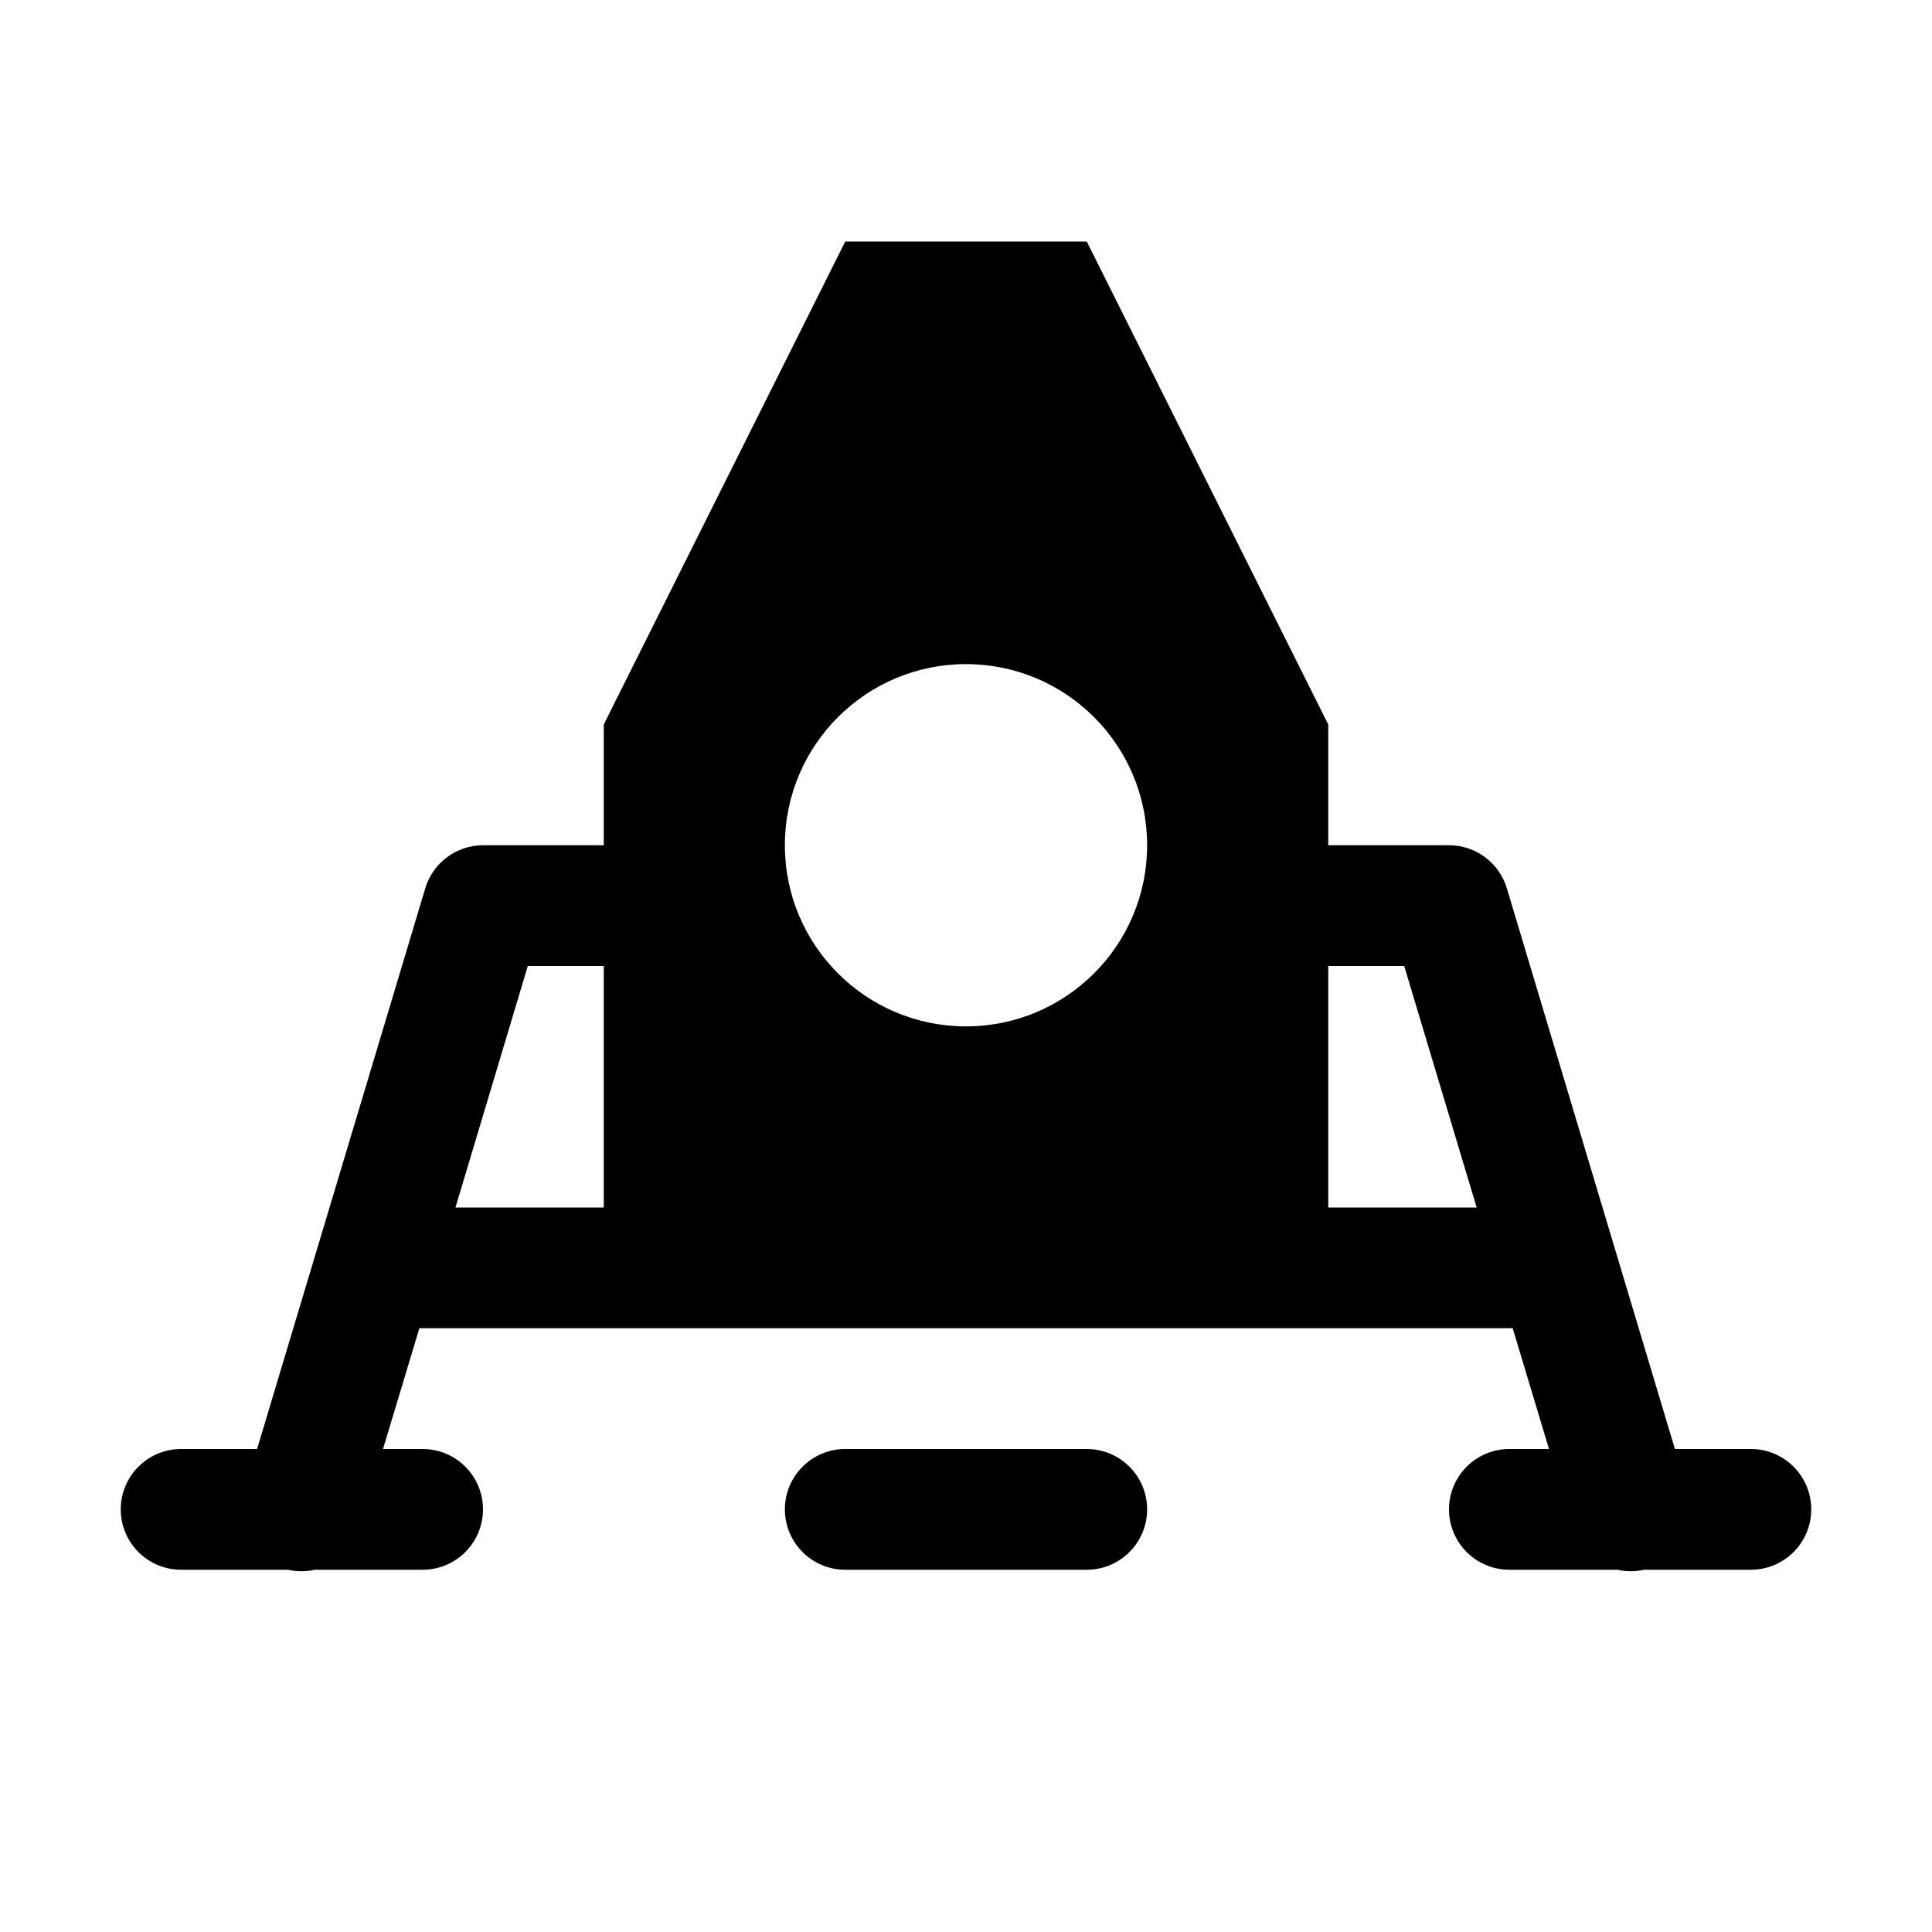
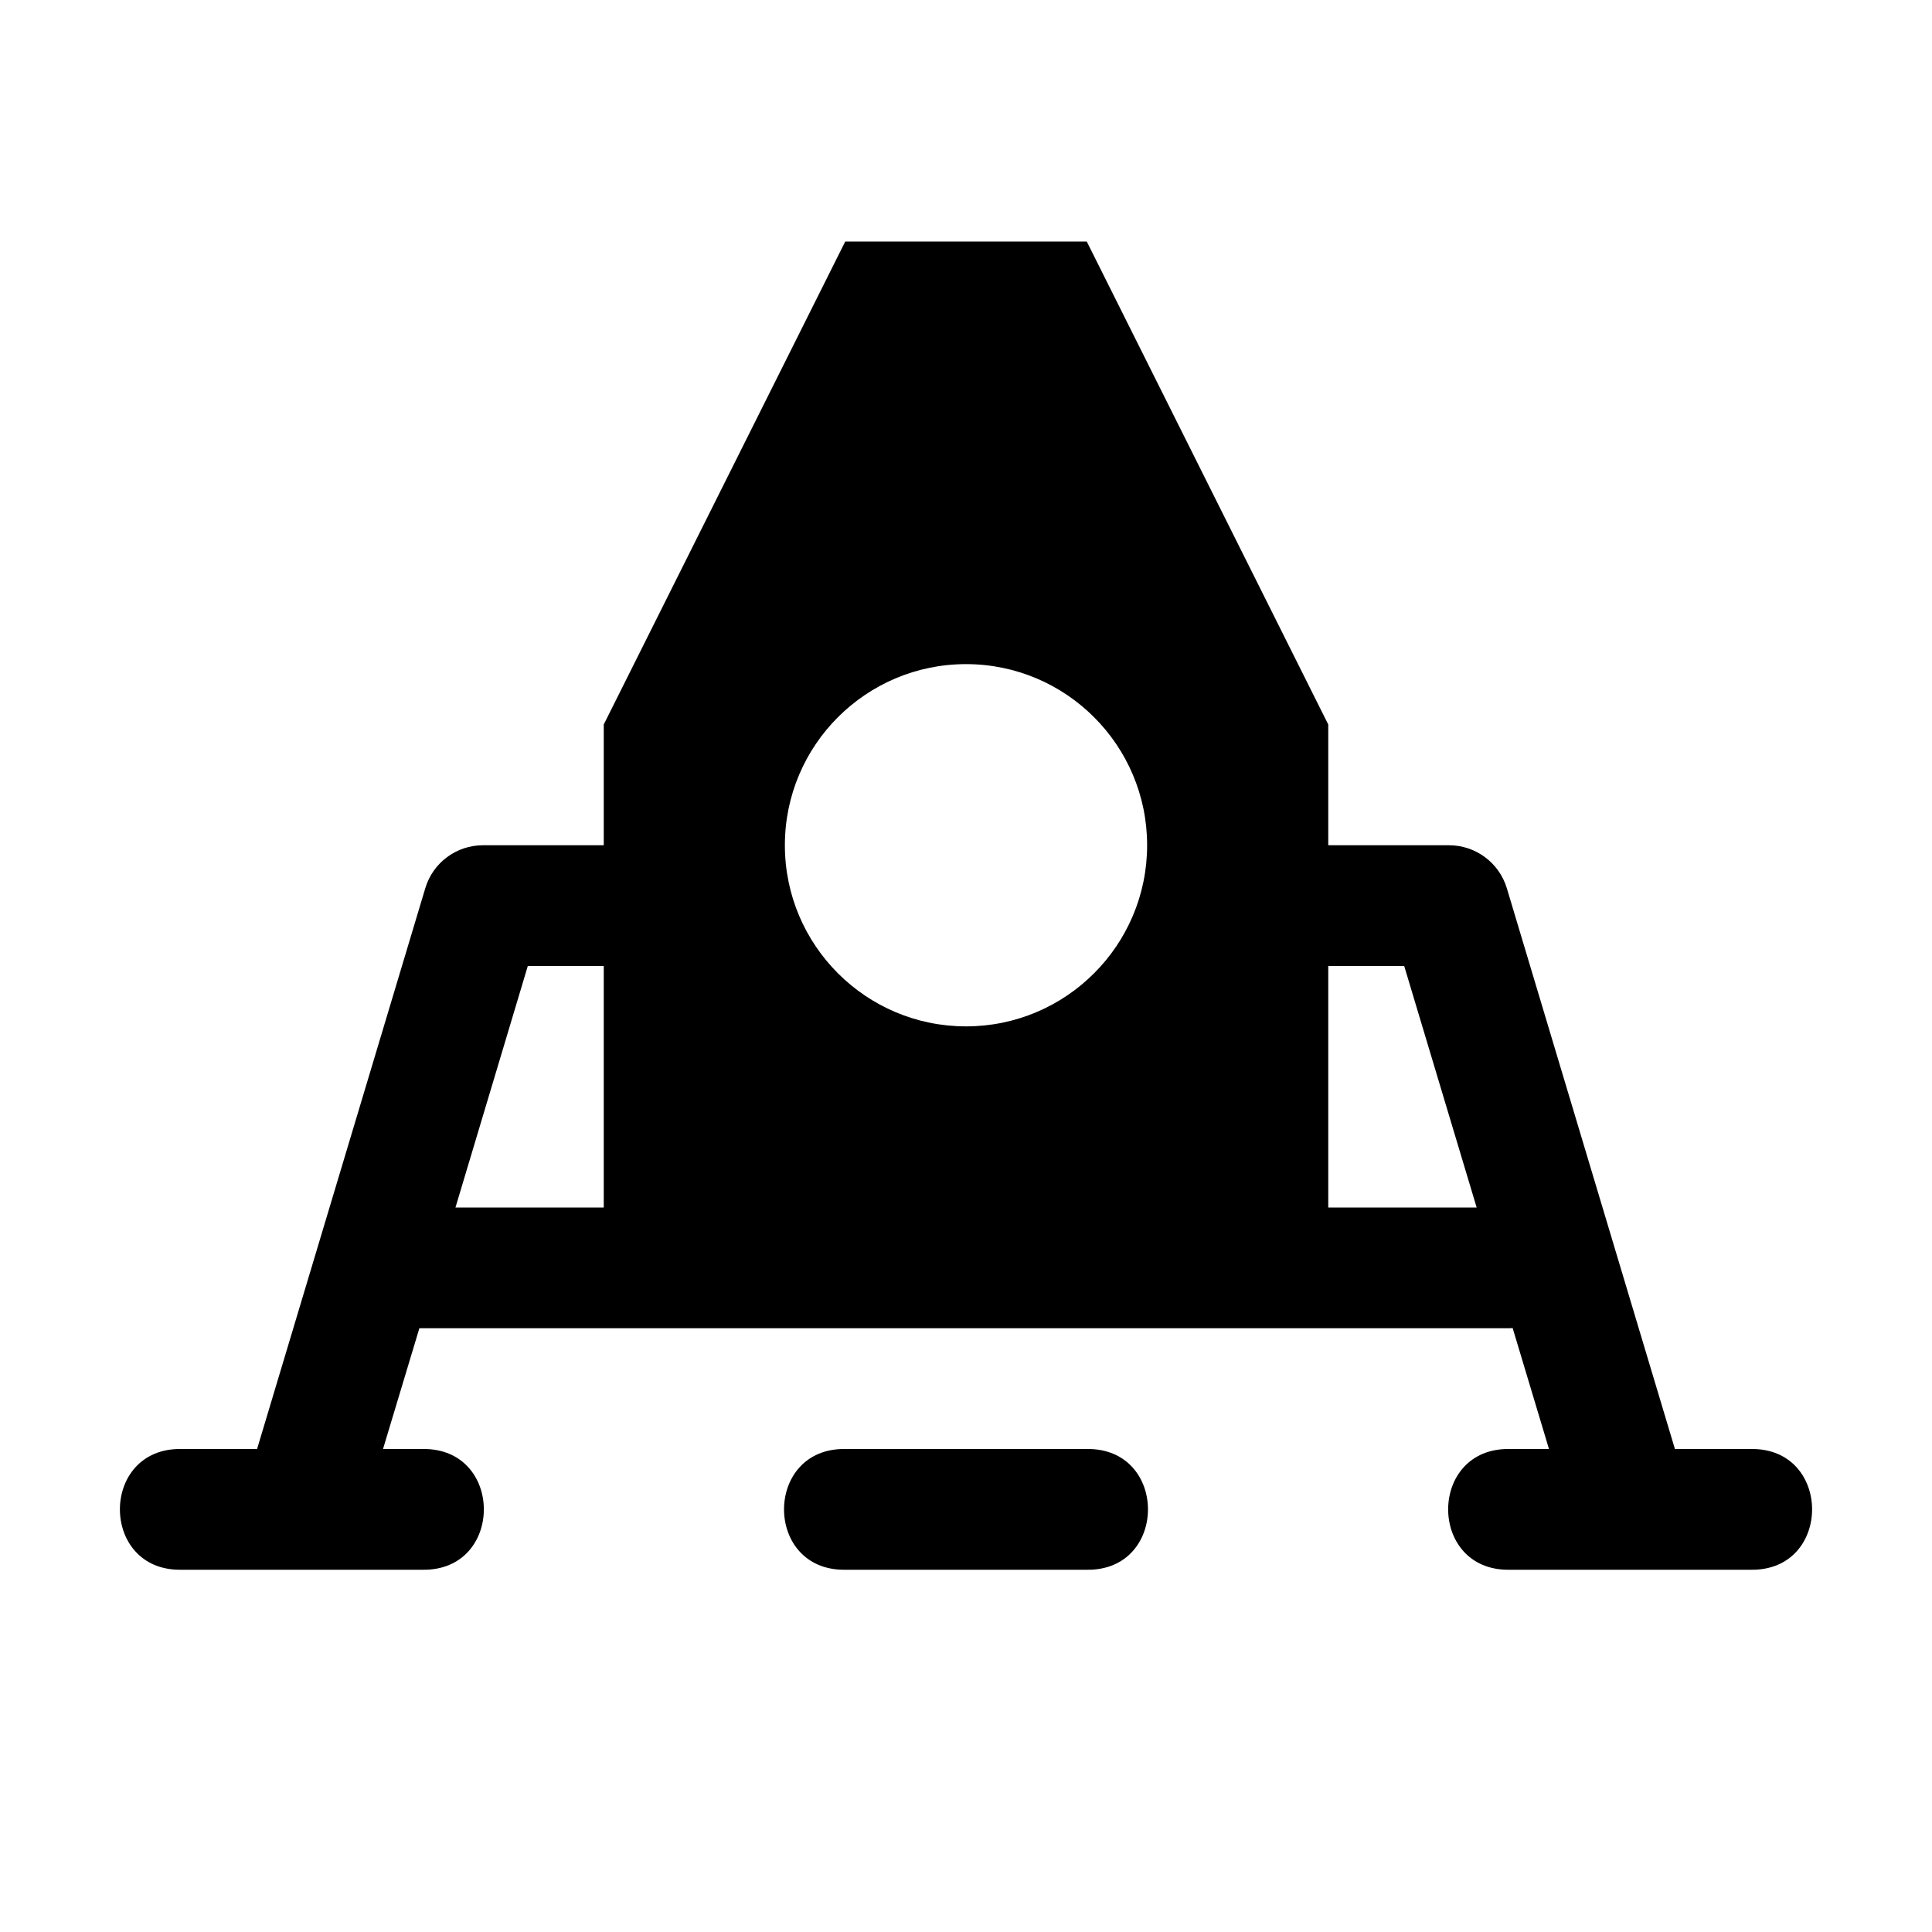
<svg xmlns="http://www.w3.org/2000/svg" width="16" height="16">
-   <path d="M 7.0,2.0 L 5.0,6.0 L 5.0,7.0 L 4.0,7.0 A 0.5,0.5 0.0 0,0 3.522,7.356 L 2.129,12.0 L 1.5,12.0 A 0.5,0.5 0.0 1,0 1.5,13.0 L 2.385,13.0 A 0.5,0.5 0.0 0,0 2.607,13.0 L 3.5,13.0 A 0.5,0.5 0.0 1,0 3.5,12.0 L 3.172,12.0 L 3.473,11.0 A 0.5,0.5 0.0 0,0 3.5,11.0 L 12.5,11.0 A 0.5,0.5 0.0 0,0 12.527,10.998 L 12.828,12.0 L 12.5,12.0 A 0.5,0.5 0.0 1,0 12.5,13.0 L 13.395,13.0 A 0.5,0.5 0.0 0,0 13.615,13.0 L 14.5,13.0 A 0.5,0.5 0.0 1,0 14.5,12.0 L 13.871,12.0 L 12.479,7.356 A 0.5,0.5 0.0 0,0 12.0,7.0 L 11.0,7.0 L 11.0,6.0 L 9.0,2.0 L 7.0,2.0 M 8.0,5.5 A 1.5,1.5 0.0 0,1 9.5,7.0 A 1.5,1.5 0.0 0,1 8.0,8.5 A 1.5,1.5 0.0 0,1 6.5,7.0 A 1.5,1.5 0.0 0,1 8.0,5.5 M 4.371,8.0 L 5.0,8.0 L 5.0,10.0 L 3.772,10.0 L 4.371,8.0 M 11.0,8.0 L 11.629,8.0 L 12.229,10.0 L 11.0,10.0 L 11.0,8.0 M 7.0,12.0 A 0.5,0.5 0.0 1,0 7.0,13.0 L 9.0,13.0 A 0.5,0.5 0.0 1,0 9.0,12.0 L 7.0,12.0" fill="#000" />
+   <path d="M 7.0,2.0 L 5.0,6.0 L 5.0,7.0 L 4.0,7.0 C 3.78,7 3.585,7.144 3.522,7.356 L 2.129,12.0 L 1.5,12.0 C 0.824,11.99 0.824,13.01 1.5,13.0 L 3.5,13.0 C 4.176,13.01 4.176,11.99 3.5,12.0 L 3.172,12.0 L 3.473,11.0 C 3.482,11 3.491,11 3.5,11.0 L 12.5,11.0 C 12.509,11 12.518,10.999 12.527,10.998 L 12.828,12.0 L 12.5,12.0 C 11.824,11.99 11.824,13.01 12.5,13.0 L 14.5,13.0 C 15.176,13.01 15.176,11.99 14.5,12.0 L 13.871,12.0 L 12.479,7.356 C 12.415,7.144 12.22,7 12.0,7.0 L 11.0,7.0 L 11.0,6.0 L 9.0,2.0 L 7.0,2.0 M 8.0,5.5 C 8.828,5.5 9.5,6.172 9.5,7.0 C 9.5,7.828 8.828,8.5 8.0,8.5 C 7.172,8.5 6.5,7.828 6.5,7.0 C 6.5,6.172 7.172,5.5 8.0,5.5 M 4.371,8.0 L 5.0,8.0 L 5.0,10.0 L 3.772,10.0 L 4.371,8.0 M 11.0,8.0 L 11.629,8.0 L 12.229,10.0 L 11.0,10.0 L 11.0,8.0 M 7.0,12.0 C 6.324,11.99 6.324,13.01 7.0,13.0 L 9.0,13.0 C 9.676,13.01 9.676,11.99 9.0,12.0 L 7.0,12.0" fill="#000" />
</svg>
